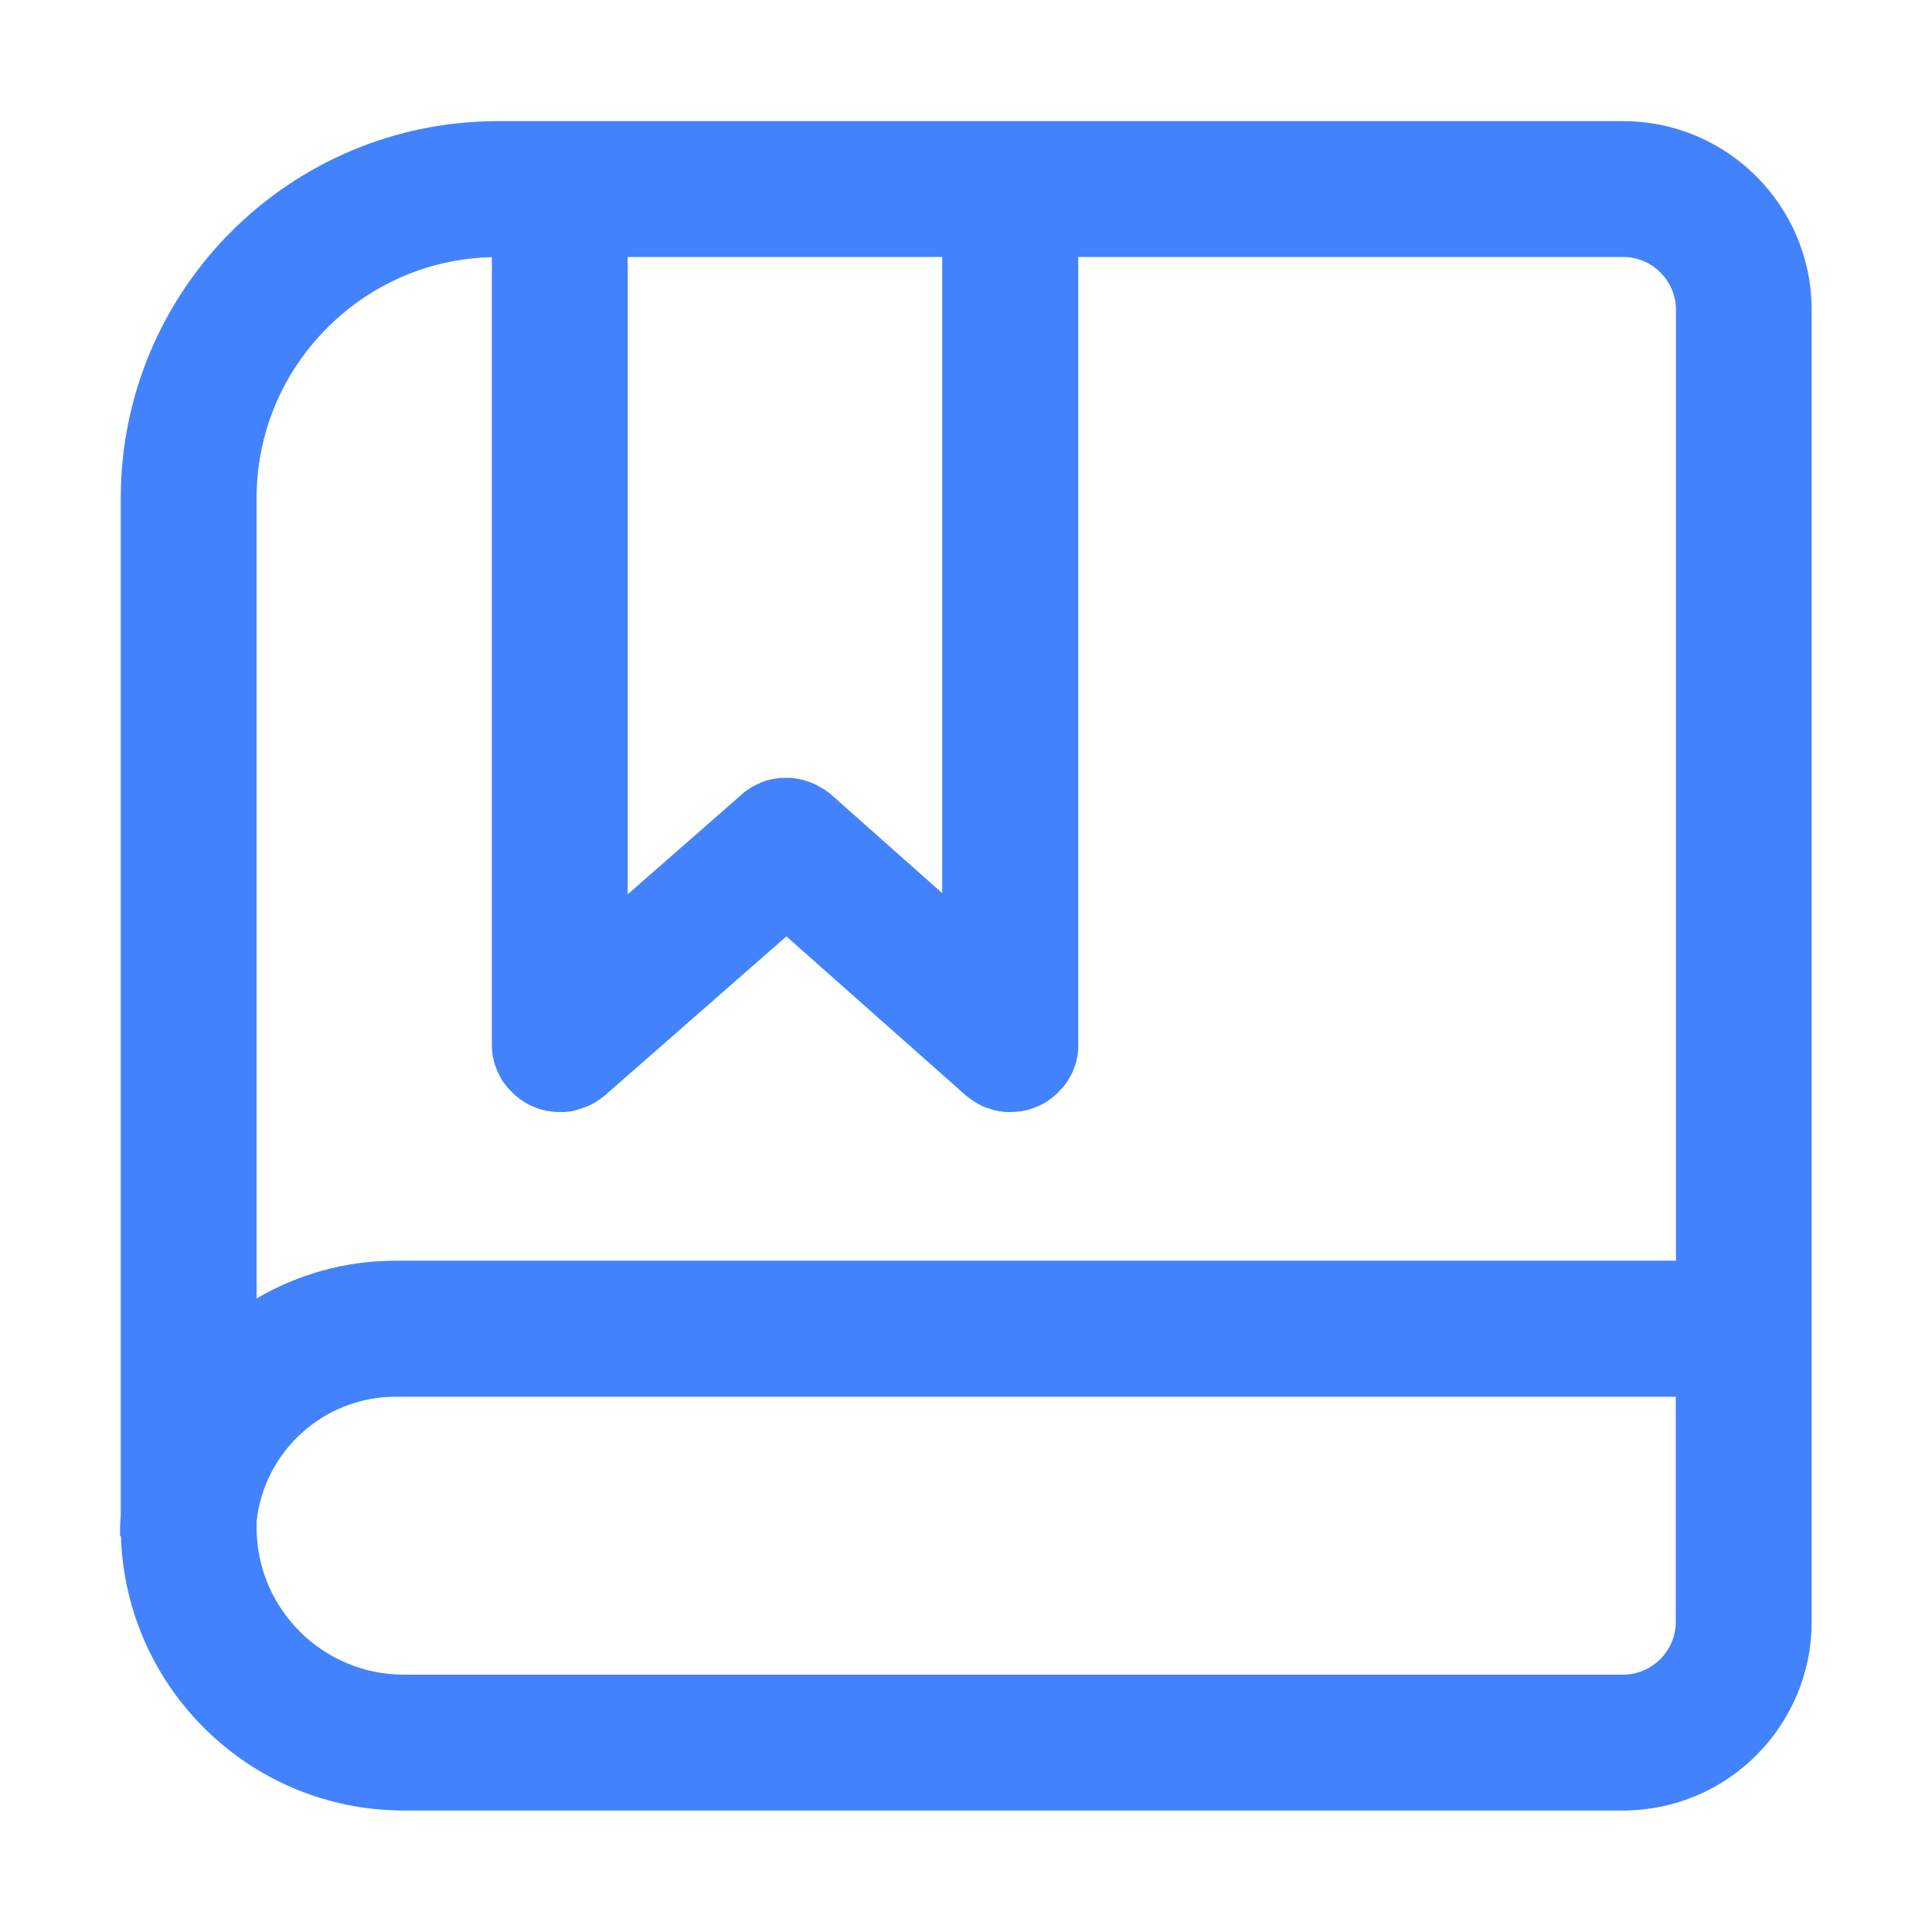
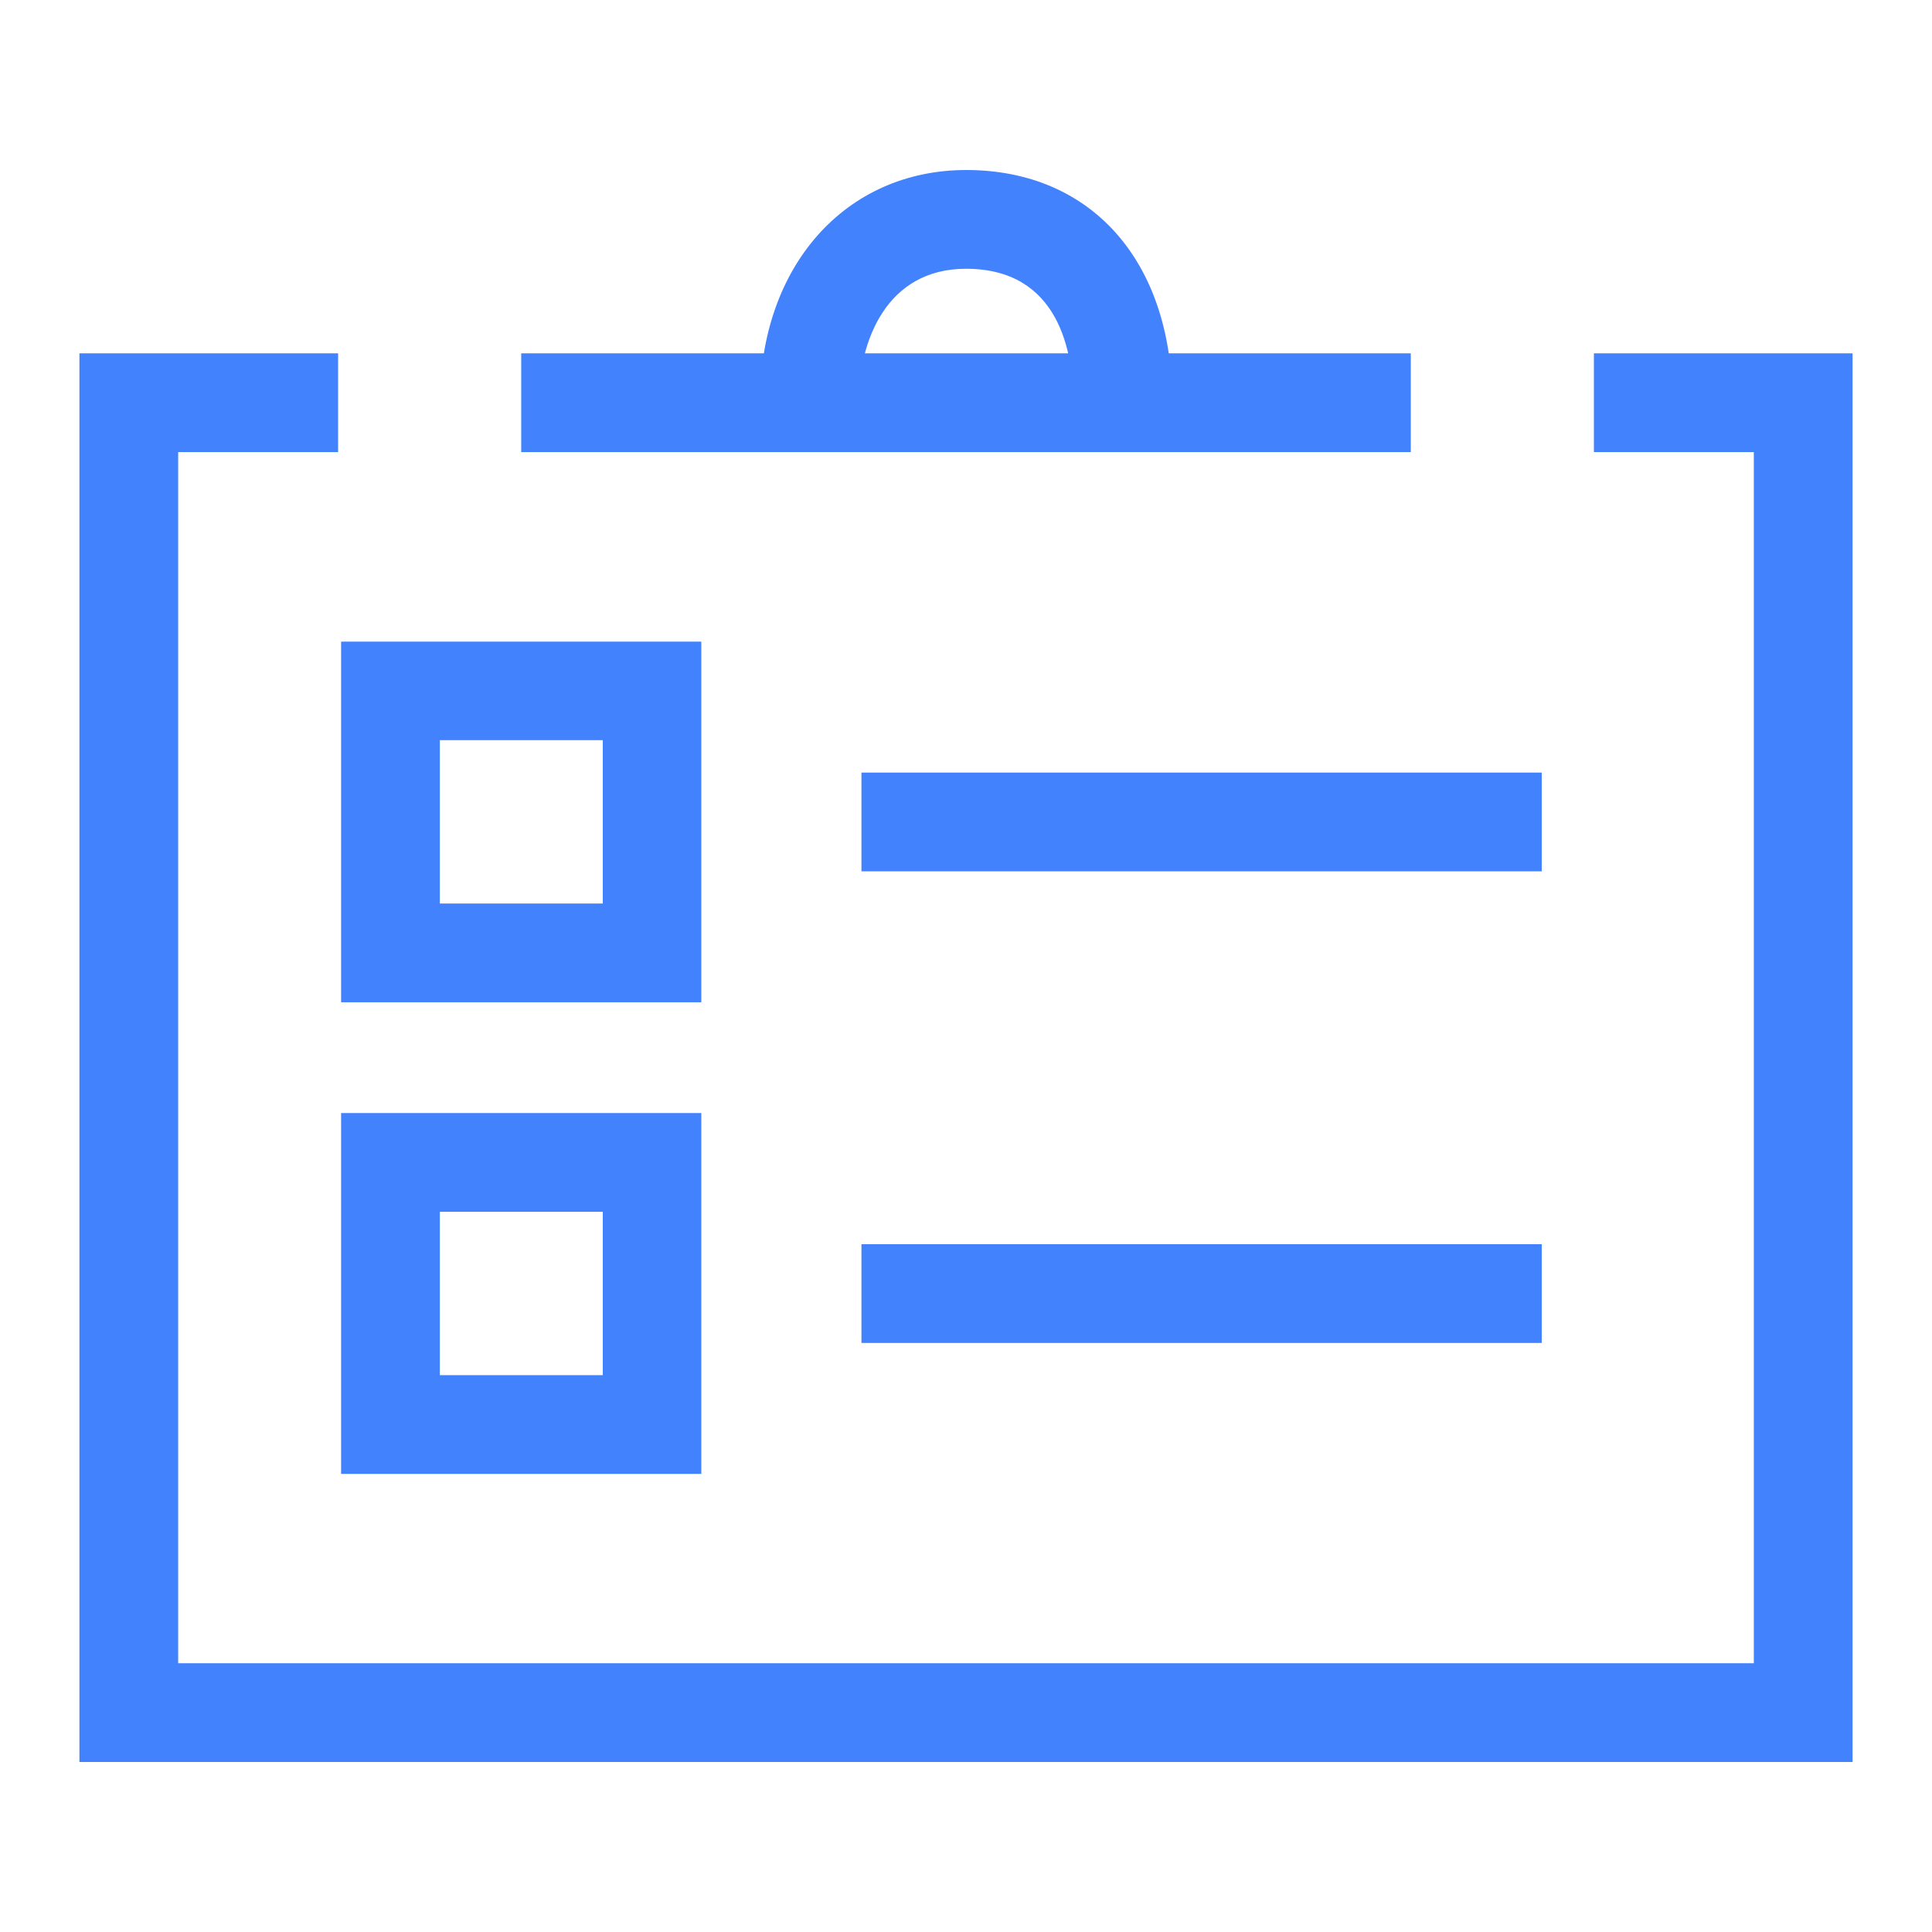
- <svg xmlns="http://www.w3.org/2000/svg" t="1657789871449" class="icon" viewBox="0 0 1024 1024" version="1.1" p-id="2716" width="128" height="128">
+ <svg xmlns="http://www.w3.org/2000/svg" t="1658309174607" class="icon" viewBox="0 0 1024 1024" version="1.1" p-id="2865" width="128" height="128">
  <defs>
    <style type="text/css">@font-face { font-family: feedback-iconfont; src: url("//at.alicdn.com/t/font_1031158_u69w8yhxdu.woff2?t=1630033759944") format("woff2"), url("//at.alicdn.com/t/font_1031158_u69w8yhxdu.woff?t=1630033759944") format("woff"), url("//at.alicdn.com/t/font_1031158_u69w8yhxdu.ttf?t=1630033759944") format("truetype"); }
</style>
  </defs>
-   <path d="M860.2 64.2H264c-110.5 0-200 89.5-200 200v538.9c-0.3 3.7-0.4 7.4-0.4 11.1h0.5C66.6 895 132.8 959.6 214 959.6h646.2c55.2 0 100-44.8 100-100V164.2c0-55.2-44.8-100-100-100zM499.4 473.4l-58.7-52.1c-0.1-0.1-0.2-0.1-0.2-0.2-0.3-0.3-0.7-0.6-1-0.8-0.1-0.1-0.3-0.2-0.4-0.3-0.4-0.3-0.7-0.5-1.1-0.8-0.1-0.1-0.3-0.2-0.4-0.3-0.3-0.2-0.7-0.5-1.1-0.7-0.2-0.1-0.3-0.2-0.5-0.3-0.3-0.2-0.7-0.4-1-0.6l-0.6-0.3c-0.3-0.2-0.6-0.3-0.9-0.5-0.2-0.1-0.5-0.3-0.7-0.4-0.3-0.1-0.5-0.3-0.8-0.4-0.3-0.1-0.6-0.3-0.9-0.4-0.2-0.1-0.4-0.2-0.7-0.3-0.3-0.1-0.7-0.3-1-0.4-0.2-0.1-0.4-0.1-0.6-0.2-0.4-0.1-0.7-0.3-1.1-0.4-0.2-0.1-0.3-0.1-0.5-0.2l-1.2-0.3c-0.2 0-0.3-0.1-0.5-0.1l-1.2-0.3c-0.2 0-0.3-0.1-0.5-0.1-0.4-0.1-0.8-0.2-1.2-0.2-0.2 0-0.3-0.1-0.5-0.1-0.4-0.1-0.8-0.1-1.2-0.2-0.2 0-0.4 0-0.6-0.1-0.4 0-0.7-0.1-1.1-0.1h-5.1c-0.3 0-0.7 0.1-1 0.1-0.2 0-0.4 0-0.7 0.1-0.4 0-0.7 0.1-1.1 0.1-0.2 0-0.4 0.1-0.6 0.1-0.4 0.1-0.8 0.1-1.2 0.2-0.2 0-0.4 0.1-0.5 0.1l-1.2 0.3c-0.2 0-0.4 0.1-0.5 0.1-0.4 0.1-0.7 0.2-1.1 0.3-0.2 0.1-0.4 0.1-0.6 0.2-0.4 0.1-0.7 0.2-1 0.4-0.2 0.1-0.4 0.1-0.6 0.2-0.3 0.1-0.6 0.2-0.9 0.4-0.2 0.1-0.5 0.2-0.7 0.3-0.3 0.1-0.5 0.2-0.8 0.4-0.3 0.1-0.6 0.3-0.8 0.4-0.2 0.1-0.5 0.2-0.7 0.3-0.3 0.2-0.6 0.3-1 0.5-0.2 0.1-0.4 0.2-0.5 0.3-0.4 0.2-0.7 0.4-1 0.6-0.1 0.1-0.3 0.2-0.4 0.3-0.4 0.2-0.7 0.5-1.1 0.7-0.1 0.1-0.2 0.2-0.4 0.3-0.4 0.3-0.7 0.5-1.1 0.8-0.1 0.1-0.2 0.2-0.4 0.3-0.3 0.3-0.7 0.6-1 0.9-0.1 0.1-0.2 0.1-0.2 0.2L332.7 474V136.2h166.7v337.2zM173.5 173.7c23.4-23.4 54.2-36.6 87.2-37.4V555.7c0 0.3 0 0.7 0.1 1 0 0.3 0.1 0.5 0.1 0.8 0 0.3 0.1 0.6 0.1 0.9 0 0.3 0.1 0.6 0.1 0.9 0 0.3 0.1 0.6 0.2 0.9 0.1 0.3 0.1 0.6 0.2 0.9 0.1 0.3 0.1 0.5 0.2 0.8 0.1 0.3 0.1 0.6 0.2 0.9 0.1 0.3 0.1 0.5 0.2 0.8l0.3 0.9c0.1 0.3 0.2 0.5 0.3 0.8 0.1 0.3 0.2 0.6 0.3 0.8 0.1 0.3 0.2 0.5 0.3 0.8 0.1 0.3 0.2 0.5 0.3 0.8 0.1 0.3 0.2 0.6 0.4 0.8 0.1 0.3 0.2 0.5 0.4 0.8 0.1 0.3 0.3 0.5 0.4 0.8 0.1 0.3 0.3 0.5 0.4 0.8 0.1 0.3 0.3 0.5 0.4 0.8 0.2 0.3 0.3 0.5 0.5 0.8 0.1 0.2 0.3 0.5 0.5 0.7 0.2 0.3 0.4 0.5 0.5 0.8 0.2 0.2 0.3 0.4 0.5 0.6 0.2 0.3 0.4 0.5 0.6 0.8 0.2 0.2 0.3 0.4 0.5 0.6 0.2 0.3 0.5 0.6 0.7 0.8l0.3 0.3 0.2 0.2c0.3 0.3 0.6 0.6 0.8 0.9l0.5 0.5 0.8 0.8c0.9 0.9 1.9 1.7 2.9 2.5 0.1 0.1 0.3 0.2 0.4 0.3 0.3 0.2 0.7 0.5 1 0.7 0.2 0.1 0.3 0.2 0.5 0.4 0.3 0.2 0.6 0.4 1 0.6 0.2 0.1 0.4 0.3 0.6 0.4 0.3 0.2 0.6 0.4 0.9 0.5 0.2 0.1 0.5 0.3 0.7 0.4 0.3 0.1 0.5 0.3 0.8 0.4 0.3 0.1 0.6 0.3 0.9 0.4 0.2 0.1 0.5 0.2 0.7 0.3 0.4 0.2 0.7 0.3 1.1 0.5 0.2 0.1 0.4 0.1 0.5 0.2 0.5 0.2 0.9 0.3 1.4 0.5 0.1 0 0.2 0.1 0.3 0.1 0.6 0.2 1.1 0.3 1.7 0.5h0.1c3 0.8 6.1 1.2 9.3 1.2h2.3c0.4 0 0.8-0.1 1.1-0.1 0.2 0 0.5-0.1 0.7-0.1 0.3 0 0.7-0.1 1-0.1 0.3 0 0.5-0.1 0.8-0.1 0.3 0 0.6-0.1 0.9-0.2 0.3 0 0.5-0.1 0.8-0.2 0.3-0.1 0.6-0.1 0.9-0.2 0.3-0.1 0.5-0.1 0.8-0.2l0.9-0.3c0.2-0.1 0.5-0.1 0.7-0.2 0.4-0.1 0.7-0.2 1.1-0.4 0.2-0.1 0.3-0.1 0.5-0.2 0.5-0.2 1-0.4 1.6-0.6 0.1 0 0.2-0.1 0.3-0.1 0.4-0.2 0.9-0.4 1.3-0.6 0.2-0.1 0.3-0.2 0.5-0.2 0.4-0.2 0.7-0.4 1-0.5 0.2-0.1 0.4-0.2 0.5-0.3 0.3-0.2 0.6-0.3 0.9-0.5 0.2-0.1 0.4-0.2 0.6-0.4 0.3-0.2 0.6-0.3 0.8-0.5 0.2-0.1 0.4-0.3 0.6-0.4 0.2-0.2 0.5-0.3 0.7-0.5 0.2-0.2 0.5-0.3 0.7-0.5 0.2-0.2 0.4-0.3 0.7-0.5 0.2-0.2 0.5-0.4 0.7-0.6 0.1-0.1 0.3-0.2 0.4-0.3l96.2-84.3 94.9 84.1c0.2 0.1 0.3 0.3 0.5 0.4 0.2 0.2 0.4 0.4 0.7 0.6 0.2 0.2 0.5 0.4 0.7 0.5 0.2 0.2 0.4 0.3 0.7 0.5 0.3 0.2 0.5 0.4 0.8 0.6 0.2 0.1 0.4 0.3 0.6 0.4l0.9 0.6c0.2 0.1 0.3 0.2 0.5 0.3 0.4 0.2 0.7 0.4 1.1 0.6 0.1 0.1 0.2 0.1 0.3 0.2 0.5 0.3 1 0.5 1.5 0.8 0.5 0.3 1 0.5 1.6 0.7 0.1 0 0.2 0.1 0.2 0.1 0.4 0.2 0.9 0.4 1.3 0.5 0.2 0.1 0.4 0.1 0.6 0.2 0.3 0.1 0.7 0.2 1 0.3 0.2 0.1 0.5 0.1 0.7 0.2l0.9 0.3c0.3 0.1 0.5 0.1 0.8 0.2 0.3 0.1 0.6 0.1 0.9 0.2 0.3 0.1 0.5 0.1 0.8 0.2 0.3 0.1 0.6 0.1 0.9 0.2 0.3 0 0.5 0.1 0.8 0.1 0.3 0 0.7 0.1 1 0.1 0.2 0 0.5 0.1 0.7 0.1 0.4 0 0.8 0.1 1.1 0.1h2.3c3.8 0 7.5-0.6 11-1.7 0.1 0 0.2-0.1 0.2-0.1 0.5-0.2 1-0.3 1.5-0.5 0.2-0.1 0.3-0.1 0.5-0.2 0.4-0.2 0.8-0.3 1.1-0.5 0.2-0.1 0.5-0.2 0.7-0.3 0.3-0.1 0.6-0.3 0.9-0.4 0.3-0.1 0.6-0.3 0.8-0.4 0.2-0.1 0.5-0.3 0.7-0.4 0.3-0.2 0.6-0.3 0.9-0.5 0.2-0.1 0.4-0.2 0.6-0.4 0.3-0.2 0.6-0.4 1-0.6 0.2-0.1 0.4-0.2 0.5-0.4 0.3-0.2 0.6-0.4 1-0.7 0.2-0.1 0.3-0.3 0.5-0.4 0.3-0.2 0.6-0.5 0.9-0.7 0.2-0.1 0.3-0.3 0.5-0.4 0.4-0.3 0.7-0.6 1.1-1 0.4-0.3 0.7-0.7 1-1 0.1-0.1 0.3-0.3 0.4-0.5l0.9-0.9 0.1-0.1c0.1-0.1 0.2-0.3 0.4-0.4 0.2-0.3 0.5-0.5 0.7-0.8 0.2-0.2 0.3-0.4 0.5-0.6 0.2-0.3 0.4-0.5 0.6-0.8 0.2-0.2 0.3-0.5 0.5-0.7 0.2-0.2 0.3-0.5 0.5-0.7 0.2-0.3 0.3-0.5 0.5-0.8 0.1-0.2 0.3-0.5 0.4-0.7 0.2-0.3 0.3-0.5 0.5-0.8 0.1-0.2 0.3-0.5 0.4-0.7 0.1-0.3 0.3-0.6 0.4-0.8 0.1-0.2 0.2-0.5 0.4-0.7 0.1-0.3 0.3-0.6 0.4-0.8 0.1-0.3 0.2-0.5 0.3-0.8 0.1-0.3 0.2-0.6 0.3-0.8 0.1-0.3 0.2-0.6 0.3-0.8 0.1-0.3 0.2-0.5 0.3-0.8l0.3-0.9c0.1-0.3 0.2-0.5 0.2-0.8 0.1-0.3 0.2-0.6 0.2-0.9 0.1-0.3 0.1-0.5 0.2-0.8 0.1-0.3 0.1-0.6 0.2-0.9 0.1-0.3 0.1-0.6 0.2-0.9 0-0.3 0.1-0.6 0.1-0.9 0-0.3 0.1-0.6 0.1-0.9 0-0.3 0.1-0.5 0.1-0.8 0-0.3 0.1-0.7 0.1-1v-0.8-1.1-417.9h288.8c15.4 0 28 12.6 28 28v504H209.7c-26.9 0-52 7.3-73.7 20v-424c0-34.2 13.3-66.3 37.5-90.5z m686.7 713.9H214c-43 0-78-35-78-78v-3.1c3.9-37.2 35.5-66.2 73.7-66.2h678.5v119.3c0 15.4-12.6 28-28 28z" p-id="2717" fill="#4282fd" />
+   <path d="M276.252 187.278h471.495v52.338H276.252z" fill="#4282fd" p-id="2866" />
+   <path d="M621.34 213.447H568.889c0-26.51-7.396-70.997-56.889-70.997-42.098 0-56.889 38.229-56.889 70.997h-52.338c0-72.59 45.511-123.335 109.34-123.335 66.332 0 109.227 48.356 109.227 123.335z" fill="#4282fd" p-id="2867" />
+   <path d="M981.902 933.888H42.098V187.278h137.102v52.338H94.436v641.934h835.129V239.616h-84.764v-52.338H981.902v746.61z" fill="#4282fd" p-id="2868" />
+   <path d="M456.59 409.486h360.562v52.338H456.59zM456.59 659.456h360.562v52.338H456.59zM371.712 531.228H180.793v-191.147h190.919z m-138.581-52.338h86.357v-86.585h-86.357zM371.712 781.198H180.793V589.938h190.919z m-138.581-52.338h86.357v-86.585h-86.357z" fill="#4282fd" p-id="2869" />
</svg>
